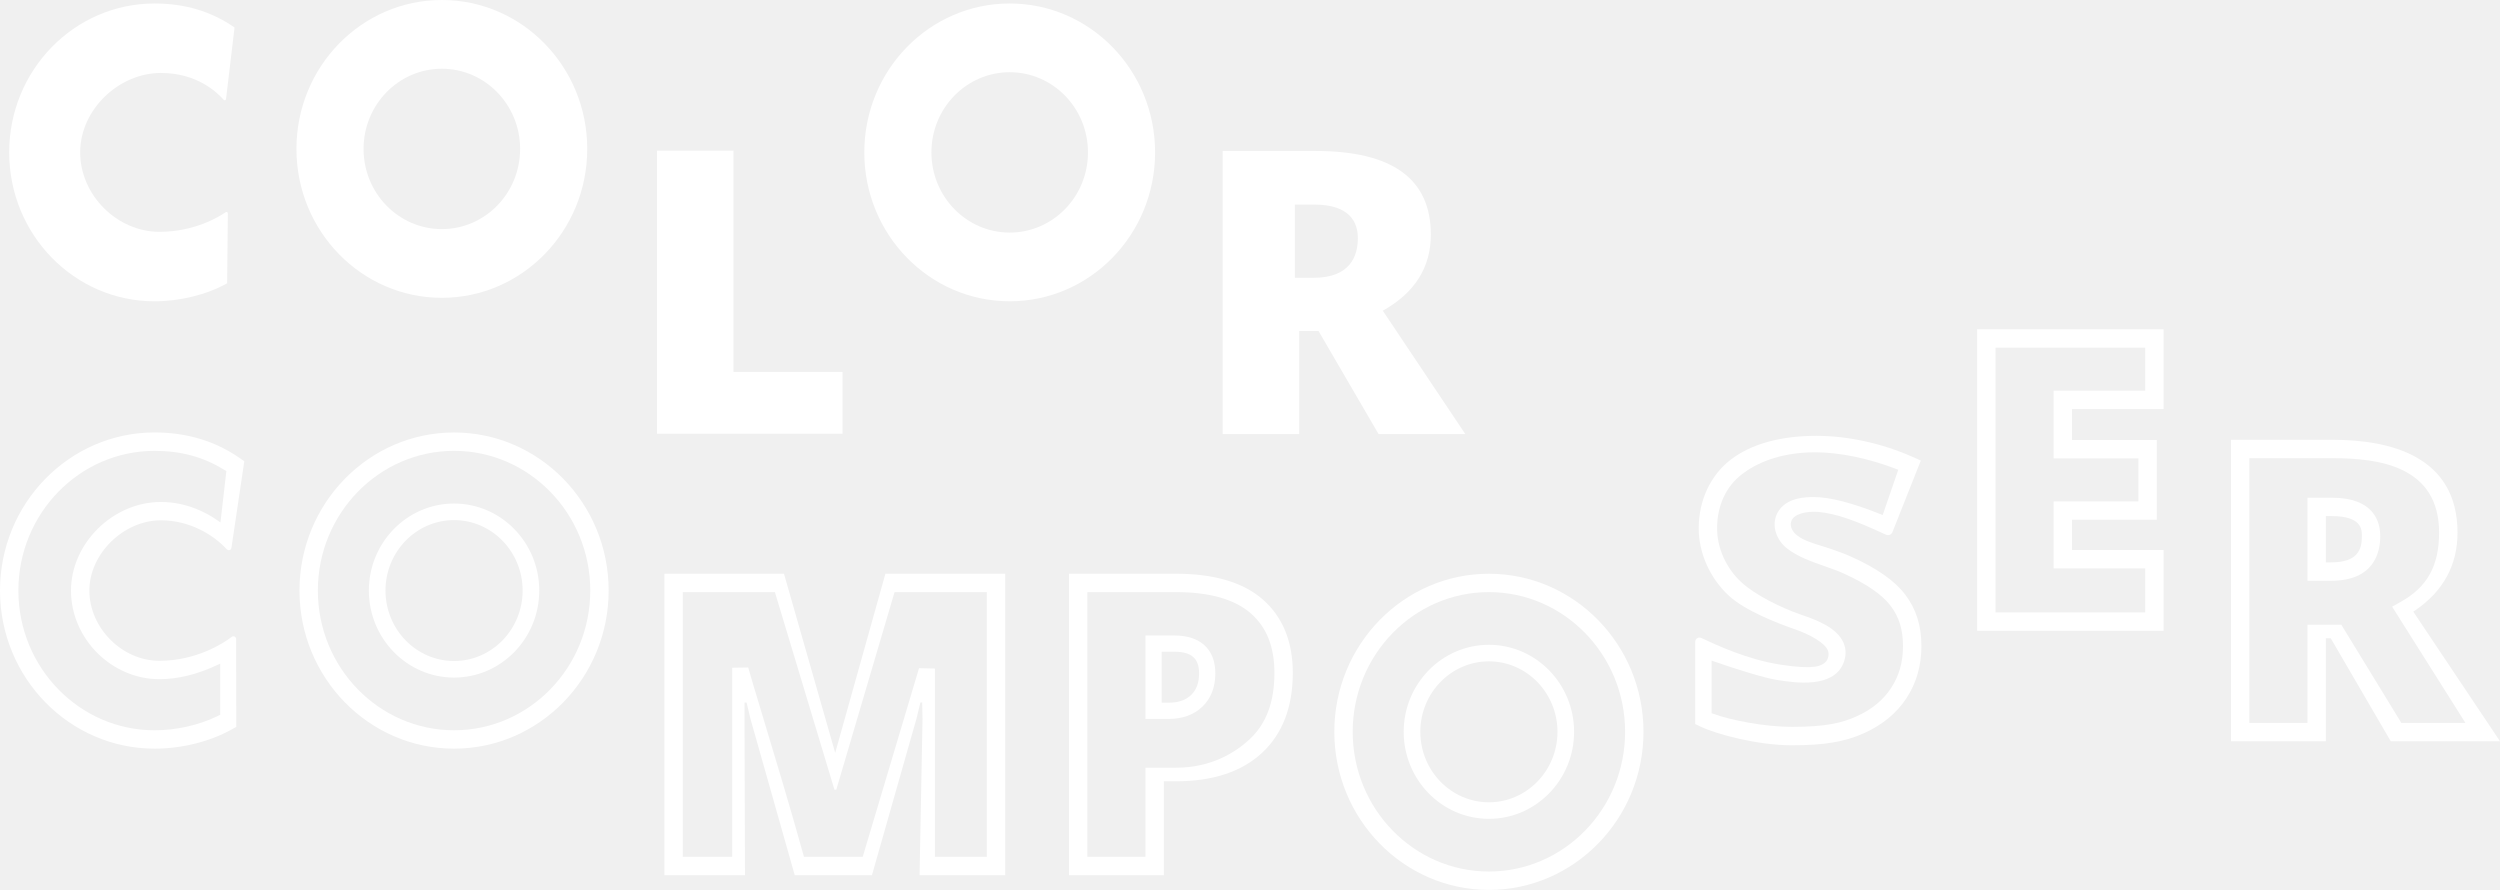
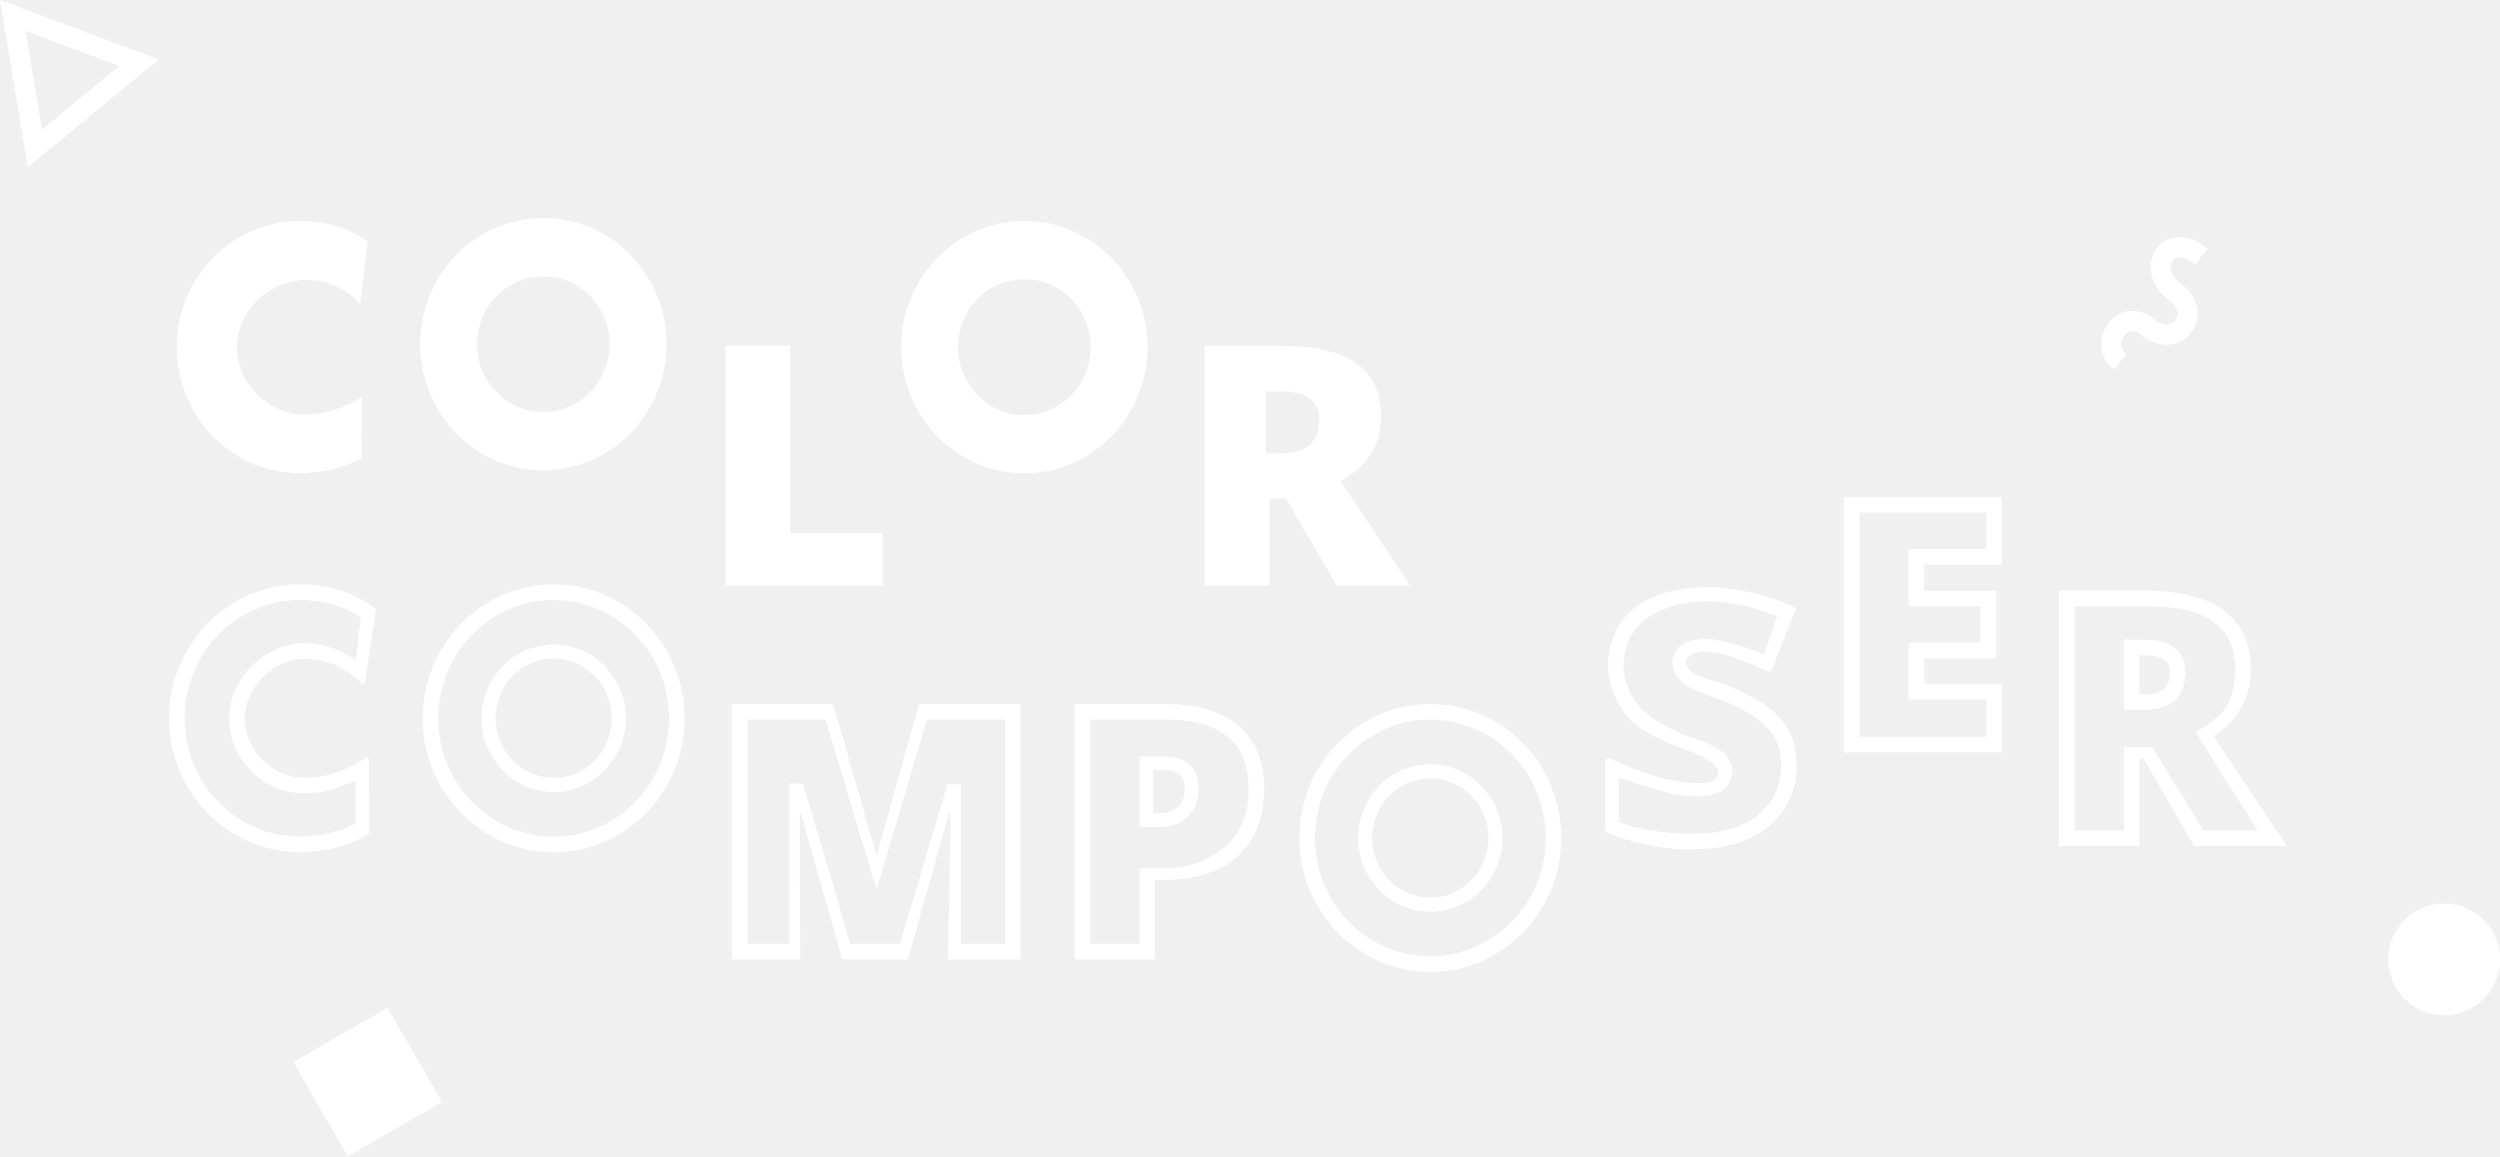
- <svg xmlns="http://www.w3.org/2000/svg" version="1.1" id="Layer_1" x="0px" y="0px" width="146.049px" height="51.988px" viewBox="0 0 146.049 51.988" enable-background="new 0 0 146.049 51.988" xml:space="preserve">
-   <polygon fill="#FFFFFF" points="49.219,21.73 42.85,21.73 42.85,8.801 38.382,8.801 38.382,25.339 49.219,25.339 " />
-   <path fill="#FFFFFF" d="M85.602,25.357l-4.819-7.206c1.87-1.048,2.806-2.53,2.806-4.445c0-3.258-2.248-4.887-6.742-4.887h-5.418  v16.538h4.468v-6.019h1.131l3.507,6.019H85.602z M76.733,16.229h-1.087v-4.278h1.132c2.105,0,2.547,1.064,2.547,1.958  C79.325,14.968,78.875,16.229,76.733,16.229" />
-   <path fill="#FFFFFF" d="M25.812,17.398c4.691,0,8.494-3.895,8.494-8.699C34.307,3.896,30.503,0,25.812,0s-8.494,3.896-8.494,8.699  C17.318,13.504,21.122,17.398,25.812,17.398 M25.812,4.016c2.525,0,4.573,2.098,4.573,4.684c0,2.587-2.048,4.684-4.573,4.684  s-4.573-2.097-4.573-4.684C21.24,6.113,23.288,4.016,25.812,4.016" />
-   <path fill="#FFFFFF" d="M67.48,8.903c0-4.805-3.803-8.699-8.494-8.699s-8.494,3.895-8.494,8.699c0,4.804,3.803,8.698,8.494,8.698  S67.48,13.707,67.48,8.903 M58.986,13.587c-2.525,0-4.573-2.098-4.573-4.684c0-2.588,2.048-4.684,4.573-4.684  c2.526,0,4.573,2.096,4.573,4.684C63.559,11.489,61.512,13.587,58.986,13.587" />
-   <path fill="#FFFFFF" d="M9.031,17.602c1.467,0,3.034-0.381,4.238-1.052l0.042-4.084c0.001-0.066-0.069-0.109-0.124-0.071  c-0.414,0.286-1.833,1.148-3.877,1.148c-2.452,0-4.626-2.128-4.626-4.64s2.267-4.641,4.719-4.641c2.122,0,3.306,1.155,3.663,1.569  c0.046,0.054,0.131,0.022,0.139-0.049l0.497-4.176c-1.358-0.943-2.905-1.402-4.671-1.402c-4.691,0-8.494,3.894-8.494,8.698  C0.537,13.707,4.34,17.602,9.031,17.602" />
-   <path fill="#FFFFFF" d="M26.526,29.416c-2.744,0-4.977,2.28-4.977,5.084c0,2.805,2.233,5.084,4.977,5.084s4.977-2.279,4.977-5.084  C31.503,31.696,29.271,29.416,26.526,29.416 M26.526,38.616c-2.209,0-4.006-1.847-4.006-4.116s1.797-4.116,4.006-4.116  s4.006,1.847,4.006,4.116S28.735,38.616,26.526,38.616" />
-   <path fill="#FFFFFF" d="M26.526,25.265c-4.979,0-9.031,4.143-9.031,9.235s4.052,9.236,9.031,9.236c4.98,0,9.031-4.144,9.031-9.236  S31.506,25.265,26.526,25.265 M26.526,42.662c-4.387,0-7.957-3.661-7.957-8.162s3.57-8.162,7.957-8.162  c4.388,0,7.957,3.661,7.957,8.162S30.915,42.662,26.526,42.662" />
-   <path fill="#FFFFFF" d="M9.403,30.396c1.67,0,3.056,0.841,3.832,1.679c0.069,0.075,0.143,0.071,0.168,0.063  c0.024-0.007,0.106-0.034,0.118-0.136l0.751-5.056l-0.264-0.184c-1.431-0.995-3.106-1.499-4.977-1.499C4.051,25.265,0,29.407,0,34.5  s4.051,9.236,9.031,9.236c1.581,0,3.221-0.408,4.499-1.12l0.273-0.152l-0.01-5.131c0.001-0.062-0.031-0.116-0.086-0.144  s-0.119-0.021-0.17,0.017c-0.456,0.354-2.051,1.398-4.227,1.398c-2.179,0-4.089-1.919-4.089-4.104  C5.221,32.353,7.214,30.396,9.403,30.396 M4.147,34.5c0,2.806,2.364,5.177,5.163,5.177c1.078,0,2.212-0.276,3.368-0.822l0.187-0.088  v2.986l-0.2,0.102c-1.066,0.514-2.391,0.808-3.634,0.808c-4.388,0-7.957-3.661-7.957-8.162s3.569-8.162,7.957-8.162  c1.529,0,2.847,0.355,4.031,1.088l0.162,0.093l-0.346,3.004l-0.179-0.126c-0.568-0.401-1.752-1.073-3.296-1.073  C6.603,29.323,4.147,31.742,4.147,34.5" />
-   <path fill="#FFFFFF" d="M108.133,32.516c-0.36-0.164-0.764-0.306-1.153-0.441c-0.185-0.064-0.375-0.124-0.565-0.182  c-0.555-0.171-1.078-0.333-1.44-0.622c-0.114-0.091-0.476-0.422-0.32-0.844c0.138-0.375,0.787-0.579,1.581-0.52  c1.068,0.094,2.25,0.554,3.697,1.218l0.247,0.113c0.069,0.031,0.149,0.035,0.22,0.005c0.071-0.028,0.127-0.084,0.155-0.155  l1.659-4.183l-0.471-0.209c-1.789-0.796-3.793-1.235-5.642-1.235c-2.082,0-3.808,0.481-4.991,1.391  c-1.181,0.908-1.863,2.361-1.872,3.986c-0.008,1.455,0.65,2.936,1.759,3.961c0.948,0.878,2.846,1.614,3.894,1.975  c0.776,0.268,1.769,0.784,1.909,1.273c0.059,0.2,0.01,0.494-0.178,0.652c-0.229,0.193-0.588,0.442-2.619,0.128  c-1.924-0.297-3.742-1.148-4.616-1.558c-0.078-0.037-0.166-0.031-0.239,0.016c-0.072,0.046-0.115,0.123-0.115,0.211v4.803  l0.307,0.146c0.961,0.459,3.35,1.094,5.332,1.094c1.91,0,3.095-0.199,4.228-0.71c1.071-0.481,1.906-1.171,2.481-2.051  c0.576-0.88,0.867-1.897,0.867-3.025c0-1.202-0.299-2.157-0.939-3.007C110.691,33.929,109.653,33.199,108.133,32.516 M110.48,40.19  c-0.468,0.715-1.13,1.258-2.022,1.659c-0.842,0.379-1.769,0.614-3.787,0.614c-1.582,0-3.582-0.391-4.6-0.768l-0.08-0.03V38.59  l0.165,0.059c1.261,0.444,2.97,0.971,3.649,1.072l0.122,0.019c0.94,0.143,3.147,0.479,3.757-0.977  c0.176-0.418,0.178-0.844,0.007-1.227c-0.407-0.91-1.663-1.346-2.414-1.605l-0.114-0.04c-1.127-0.396-2.627-1.13-3.437-1.88  c-0.892-0.824-1.42-2.009-1.414-3.168c0.006-1.31,0.522-2.425,1.453-3.14c0.76-0.584,2.121-1.28,4.287-1.28  c1.405,0,3.131,0.356,4.733,0.978l0.111,0.043l-0.91,2.645l-0.121-0.049c-1.66-0.665-2.972-1.002-3.9-1.002  c-0.41,0-1.658,0-2.137,0.941c-0.381,0.75-0.012,1.596,0.549,2.043c0.627,0.499,1.449,0.786,2.244,1.064l0.045,0.016  c0.369,0.13,0.719,0.253,1.022,0.393c1.335,0.6,2.265,1.238,2.761,1.897c0.5,0.664,0.723,1.392,0.723,2.36  C111.172,38.679,110.946,39.477,110.48,40.19" />
-   <path fill="#FFFFFF" d="M115.502,36.849h10.894v-4.717h-5.351v-1.768H126v-4.659h-4.955v-1.809h5.351v-4.66h-10.894V36.849z   M116.577,20.311h8.746v2.512h-5.351v3.956h4.954v2.512h-4.954v3.916h5.351v2.568h-8.746V20.311z" />
-   <path fill="#FFFFFF" d="M136.22,29.076h-1.419v4.853h1.374c2.504,0,2.878-1.634,2.878-2.607  C139.053,30.482,138.686,29.076,136.22,29.076 M136.175,32.854h-0.3V30.15h0.345c1.761,0,1.761,0.791,1.761,1.171  C137.981,32.079,137.765,32.854,136.175,32.854" />
-   <path fill="#FFFFFF" d="M140.983,35.732l0.104-0.07c1.646-1.119,2.48-2.648,2.48-4.544c0-4.482-3.958-5.425-7.279-5.425h-5.955  v17.613h5.543v-6.019h0.285l0.036,0.062l3.47,5.956h6.383L140.983,35.732z M140.25,42.173l-3.472-5.678h-1.978v5.737h-3.395V26.768  h4.881c2.664,0,6.205,0.451,6.205,4.351c0,1.926-0.688,3.172-2.234,4.038l-0.51,0.285l4.283,6.791h-3.746L140.25,42.173z" />
-   <path fill="#FFFFFF" d="M68.607,37.125h-1.69V42h1.351c0.81,0,1.473-0.24,1.971-0.714c0.504-0.48,0.76-1.137,0.76-1.95  C71,37.931,70.127,37.125,68.607,37.125 M69.585,40.6c-0.24,0.228-0.542,0.368-0.917,0.424c-0.125,0.019-0.259,0.027-0.4,0.027  h-0.403v-2.977h0.742c0.998,0,1.443,0.389,1.443,1.262C70.05,39.887,69.898,40.3,69.585,40.6" />
-   <path fill="#FFFFFF" d="M68.71,33.517h-6.261v17.612h5.542v-5.486h0.719c2.135,0,3.821-0.557,5.008-1.653  c1.199-1.107,1.807-2.681,1.807-4.676c0-1.836-0.593-3.281-1.757-4.296C72.623,34.021,70.922,33.517,68.71,33.517 M72.989,43.201  c-0.815,0.752-2.218,1.648-4.279,1.648h-1.793v5.206h-3.394V34.591h5.187c1.946,0,3.41,0.416,4.353,1.235  c0.934,0.814,1.388,1.955,1.388,3.487C74.451,41.02,73.973,42.291,72.989,43.201" />
-   <path fill="#FFFFFF" d="M86.981,33.518c-4.979,0-9.031,4.142-9.031,9.234s4.052,9.236,9.031,9.236c4.979,0,9.031-4.144,9.031-9.236  S91.959,33.518,86.981,33.518 M86.981,50.914c-4.388,0-7.957-3.661-7.957-8.162c0-4.5,3.569-8.161,7.957-8.161  s7.957,3.661,7.957,8.161C94.938,47.253,91.369,50.914,86.981,50.914" />
-   <path fill="#FFFFFF" d="M48.792,43.983L45.8,33.517h-6.985v17.612h4.707l-0.028-9.128l0.003-0.96h0.118l0.221,0.932l2.592,9.156  h4.511l2.606-9.163l0.223-0.925l0.106-0.005l0.019,0.983l-0.172,9.109h5.002V33.517h-6.998L48.792,43.983z M57.649,34.591v15.464  h-3.032v-11l-0.928-0.019L50.4,50.055h-3.434l-0.025-0.092c-0.732-2.658-1.703-5.87-2.412-8.216c-0.401-1.328-0.7-2.315-0.819-2.753  l-0.936,0.014v11.047h-2.886V34.591h5.381l3.479,11.542h0.108l3.404-11.542H57.649z" />
-   <path fill="#FFFFFF" d="M86.981,37.669c-2.744,0-4.978,2.28-4.978,5.084c0,2.803,2.233,5.083,4.978,5.083s4.977-2.28,4.977-5.083  C91.958,39.949,89.725,37.669,86.981,37.669 M86.981,46.869c-2.209,0-4.006-1.847-4.006-4.116c0-2.271,1.797-4.117,4.006-4.117  s4.006,1.847,4.006,4.117C90.987,45.022,89.19,46.869,86.981,46.869" />
+ <svg xmlns="http://www.w3.org/2000/svg" version="1.1" id="Layer_1" x="0px" y="0px" width="155.416px" height="71.889px" viewBox="0 0 155.416 71.889" enable-background="new 0 0 155.416 71.889" xml:space="preserve">
+   <rect x="19.478" y="63.886" transform="matrix(-0.866 0.5001 -0.5001 -0.866 76.2961 114.0907)" fill="#FFFFFF" width="6.765" height="6.765" />
+   <path fill="#FFFFFF" d="M131.383,22.977c-1.033-0.915-0.894-2.212-0.239-2.969c0.624-0.72,1.779-1.008,2.78-0.16  c0.357,0.302,0.712,0.406,1.003,0.293c0.228-0.089,0.395-0.312,0.427-0.568c0.04-0.331-0.144-0.659-0.517-0.923  c-0.8-0.565-1.22-1.415-1.122-2.274c0.079-0.694,0.486-1.256,1.09-1.504c0.425-0.174,1.308-0.329,2.447,0.592l-0.787,0.974  c-0.459-0.371-0.903-0.523-1.186-0.407c-0.175,0.071-0.294,0.253-0.32,0.487c-0.045,0.397,0.179,0.812,0.6,1.109  c0.756,0.535,1.135,1.299,1.037,2.097c-0.086,0.717-0.551,1.324-1.212,1.583c-0.727,0.284-1.555,0.102-2.27-0.504  c-0.536-0.454-0.92-0.096-1.023,0.025c-0.201,0.232-0.401,0.748,0.123,1.212L131.383,22.977z" />
+   <path fill="#FFFFFF" d="M0,0l1.729,10.389l8.133-6.691L0,0z M1.583,1.924l5.821,2.183l-4.8,3.95L1.583,1.924z" />
+   <path fill="#FFFFFF" d="M155.416,59.645c0,1.918-1.555,3.473-3.473,3.473s-3.474-1.555-3.474-3.473s1.556-3.474,3.474-3.474  S155.416,57.727,155.416,59.645" />
+   <polygon fill="#FFFFFF" points="54.876,33.143 49.135,33.143 49.135,21.488 45.107,21.488 45.107,36.396 54.876,36.396 " />
+   <path fill="#FFFFFF" d="M87.674,36.412l-4.344-6.496c1.685-0.944,2.528-2.28,2.528-4.007c0-2.937-2.025-4.405-6.078-4.405h-4.884  v14.908h4.028v-5.425h1.019l3.161,5.425H87.674z M79.679,28.184h-0.979v-3.856h1.021c1.896,0,2.295,0.959,2.295,1.765  C82.015,27.047,81.609,28.184,79.679,28.184" />
+   <path fill="#FFFFFF" d="M33.777,29.237c4.229,0,7.657-3.51,7.657-7.841s-3.428-7.842-7.657-7.842s-7.657,3.511-7.657,7.842  S29.548,29.237,33.777,29.237 M33.777,17.174c2.276,0,4.122,1.891,4.122,4.222c0,2.332-1.846,4.222-4.122,4.222  c-2.277,0-4.123-1.89-4.123-4.222C29.654,19.065,31.5,17.174,33.777,17.174" />
+   <path fill="#FFFFFF" d="M71.337,21.58c0-4.331-3.427-7.841-7.656-7.841s-7.657,3.51-7.657,7.841s3.428,7.842,7.657,7.842  S71.337,25.911,71.337,21.58 M63.681,25.801c-2.277,0-4.123-1.89-4.123-4.222s1.846-4.222,4.123-4.222  c2.276,0,4.122,1.89,4.122,4.222S65.957,25.801,63.681,25.801" />
+   <path fill="#FFFFFF" d="M18.649,29.421c1.322,0,2.734-0.343,3.82-0.948l0.037-3.681c0.001-0.06-0.062-0.099-0.111-0.065  c-0.373,0.258-1.652,1.035-3.495,1.035c-2.21,0-4.17-1.919-4.17-4.182c0-2.264,2.044-4.183,4.254-4.183  c1.913,0,2.98,1.041,3.302,1.414c0.042,0.048,0.117,0.02,0.125-0.044l0.448-3.764c-1.225-0.851-2.619-1.265-4.21-1.265  c-4.229,0-7.657,3.511-7.657,7.842C10.992,25.91,14.42,29.421,18.649,29.421" />
+   <path fill="#FFFFFF" d="M34.42,40.071c-2.474,0-4.486,2.056-4.486,4.583s2.012,4.583,4.486,4.583s4.487-2.056,4.487-4.583  S36.895,40.071,34.42,40.071 M34.42,48.364c-1.991,0-3.611-1.665-3.611-3.71c0-2.046,1.62-3.711,3.611-3.711  s3.611,1.665,3.611,3.711C38.031,46.699,36.412,48.364,34.42,48.364" />
+   <path fill="#FFFFFF" d="M34.42,36.329c-4.489,0-8.141,3.733-8.141,8.325c0,4.591,3.652,8.325,8.141,8.325  c4.489,0,8.141-3.734,8.141-8.325C42.562,40.062,38.909,36.329,34.42,36.329 M34.42,52.012c-3.955,0-7.172-3.3-7.172-7.357  s3.217-7.357,7.172-7.357s7.173,3.3,7.173,7.357S38.375,52.012,34.42,52.012" />
+   <path fill="#FFFFFF" d="M18.984,40.955c1.506,0,2.755,0.758,3.454,1.513c0.062,0.067,0.129,0.063,0.152,0.059  c0.022-0.007,0.095-0.032,0.106-0.123l0.678-4.558l-0.238-0.166c-1.29-0.896-2.8-1.351-4.487-1.351  c-4.489,0-8.141,3.734-8.141,8.325s3.652,8.326,8.141,8.326c1.425,0,2.903-0.368,4.055-1.011l0.246-0.137l-0.008-4.625  c0.001-0.056-0.029-0.104-0.078-0.13c-0.05-0.024-0.107-0.02-0.154,0.015c-0.411,0.319-1.848,1.261-3.81,1.261  c-1.964,0-3.686-1.729-3.686-3.699C15.214,42.718,17.012,40.955,18.984,40.955 M14.247,44.654c0,2.528,2.131,4.667,4.654,4.667  c0.972,0,1.994-0.25,3.036-0.742l0.169-0.079v2.692l-0.18,0.092c-0.962,0.463-2.156,0.728-3.276,0.728  c-3.956,0-7.173-3.3-7.173-7.357s3.217-7.357,7.173-7.357c1.378,0,2.566,0.32,3.634,0.98l0.146,0.084l-0.312,2.708l-0.162-0.114  c-0.512-0.362-1.579-0.968-2.971-0.968C16.46,39.987,14.247,42.168,14.247,44.654" />
+   <path fill="#FFFFFF" d="M107.984,42.866c-0.324-0.148-0.688-0.276-1.04-0.398c-0.166-0.059-0.338-0.111-0.509-0.164  c-0.5-0.153-0.972-0.3-1.299-0.561c-0.103-0.082-0.43-0.38-0.289-0.761c0.125-0.339,0.71-0.522,1.426-0.469  c0.963,0.084,2.027,0.499,3.332,1.099l0.224,0.102c0.062,0.028,0.134,0.031,0.198,0.004c0.063-0.024,0.113-0.076,0.14-0.14  l1.495-3.77l-0.424-0.189c-1.613-0.717-3.419-1.112-5.086-1.112c-1.876,0-3.433,0.433-4.498,1.253  c-1.066,0.818-1.681,2.128-1.688,3.593c-0.007,1.312,0.586,2.646,1.585,3.571c0.855,0.791,2.566,1.455,3.51,1.779  c0.7,0.242,1.596,0.707,1.723,1.147c0.052,0.182,0.007,0.446-0.162,0.589c-0.206,0.175-0.53,0.398-2.361,0.115  c-1.733-0.268-3.373-1.036-4.161-1.403c-0.069-0.034-0.148-0.029-0.215,0.014c-0.065,0.041-0.104,0.111-0.104,0.189v4.329  l0.275,0.133c0.867,0.412,3.021,0.985,4.808,0.985c1.721,0,2.79-0.18,3.811-0.641c0.966-0.435,1.718-1.055,2.236-1.849  c0.519-0.793,0.782-1.711,0.782-2.727c0-1.084-0.27-1.945-0.847-2.711C110.29,44.139,109.355,43.482,107.984,42.866 M110.1,49.784  c-0.422,0.644-1.019,1.134-1.822,1.496c-0.759,0.341-1.595,0.553-3.414,0.553c-1.426,0-3.229-0.352-4.146-0.692l-0.073-0.026v-2.773  l0.15,0.053c1.136,0.4,2.675,0.875,3.289,0.967l0.109,0.017c0.848,0.129,2.837,0.431,3.387-0.88c0.159-0.377,0.161-0.76,0.007-1.106  c-0.367-0.819-1.5-1.213-2.176-1.446l-0.104-0.036c-1.016-0.357-2.367-1.02-3.098-1.695c-0.803-0.743-1.28-1.811-1.275-2.855  c0.008-1.181,0.473-2.186,1.312-2.83c0.685-0.526,1.912-1.154,3.864-1.154c1.267,0,2.822,0.32,4.267,0.881l0.101,0.039l-0.819,2.384  l-0.11-0.044c-1.496-0.599-2.678-0.903-3.516-0.903c-0.37,0-1.494,0-1.926,0.849c-0.344,0.676-0.011,1.438,0.495,1.842  c0.564,0.45,1.306,0.709,2.021,0.96l0.041,0.013c0.333,0.118,0.648,0.229,0.922,0.354c1.204,0.541,2.04,1.117,2.489,1.711  c0.45,0.598,0.651,1.254,0.651,2.128C110.725,48.421,110.521,49.14,110.1,49.784" />
+   <path fill="#FFFFFF" d="M114.628,46.771h9.819V42.52h-4.823v-1.594h4.467v-4.199h-4.467v-1.631h4.823v-4.2h-9.819V46.771z   M115.597,31.863h7.883v2.264h-4.823v3.566h4.466v2.265h-4.466v3.53h4.823v2.314h-7.883V31.863z" />
+   <path fill="#FFFFFF" d="M133.304,39.765h-1.279v4.374h1.238c2.258,0,2.595-1.472,2.595-2.35  C135.857,41.032,135.525,39.765,133.304,39.765 M133.263,43.171h-0.271v-2.438h0.312c1.586,0,1.586,0.713,1.586,1.057  C134.89,42.472,134.696,43.171,133.263,43.171" />
+   <path fill="#FFFFFF" d="M137.597,45.765l0.093-0.063c1.484-1.009,2.236-2.387,2.236-4.096c0-4.041-3.567-4.889-6.561-4.889h-5.368  v15.876h4.995v-5.425h0.257l0.033,0.056l3.129,5.369h5.752L137.597,45.765z M136.936,51.57l-3.129-5.118h-1.782v5.173h-3.061V37.684  h4.401c2.4,0,5.593,0.406,5.593,3.922c0,1.736-0.621,2.859-2.014,3.64l-0.46,0.258l3.86,6.122h-3.376L136.936,51.57z" />
+   <path fill="#FFFFFF" d="M72.354,47.021h-1.523v4.395h1.218c0.729,0,1.328-0.217,1.777-0.644c0.454-0.433,0.685-1.025,0.685-1.758  C74.511,47.746,73.725,47.021,72.354,47.021 M73.236,50.152c-0.217,0.205-0.489,0.332-0.829,0.381  c-0.112,0.018-0.232,0.026-0.359,0.026h-0.363v-2.683h0.668c0.9,0,1.301,0.35,1.301,1.137C73.655,49.51,73.518,49.882,73.236,50.152  " />
+   <path fill="#FFFFFF" d="M72.447,43.768h-5.644v15.876h4.996v-4.944h0.648c1.925,0,3.444-0.503,4.514-1.491  c1.081-0.998,1.629-2.416,1.629-4.214c0-1.656-0.533-2.958-1.584-3.873C75.974,44.223,74.439,43.768,72.447,43.768 M76.304,52.498  c-0.734,0.678-2,1.485-3.857,1.485h-1.616v4.692h-3.06v-13.94h4.676c1.752,0,3.073,0.375,3.923,1.114  c0.843,0.734,1.252,1.762,1.252,3.145C77.622,50.531,77.19,51.678,76.304,52.498" />
+   <path fill="#FFFFFF" d="M88.916,43.768c-4.488,0-8.141,3.734-8.141,8.325s3.652,8.326,8.141,8.326c4.489,0,8.142-3.735,8.142-8.326  S93.405,43.768,88.916,43.768 M88.916,59.45c-3.954,0-7.172-3.3-7.172-7.357c0-4.057,3.218-7.356,7.172-7.356  c3.955,0,7.174,3.3,7.174,7.356C96.09,56.15,92.871,59.45,88.916,59.45" />
+   <path fill="#FFFFFF" d="M54.492,53.203l-2.697-9.436h-6.297v15.877h4.244l-0.026-8.229l0.003-0.866h0.106l0.2,0.84l2.336,8.255  h4.067l2.349-8.261l0.2-0.834l0.096-0.004l0.017,0.886l-0.155,8.213h4.509V43.768h-6.308L54.492,53.203z M62.476,44.736v13.939  h-2.733V48.76l-0.837-0.017l-2.964,9.933h-3.096l-0.023-0.083c-0.66-2.396-1.535-5.292-2.174-7.405  c-0.362-1.198-0.631-2.088-0.738-2.482l-0.844,0.012v9.959h-2.601V44.736h4.85l3.136,10.403h0.097l3.069-10.403H62.476z" />
+   <path fill="#FFFFFF" d="M88.916,47.511c-2.474,0-4.485,2.056-4.485,4.583c0,2.526,2.012,4.582,4.485,4.582  c2.475,0,4.486-2.056,4.486-4.582C93.402,49.566,91.391,47.511,88.916,47.511 M88.916,55.804c-1.99,0-3.61-1.665-3.61-3.71  c0-2.047,1.62-3.712,3.61-3.712c1.992,0,3.612,1.665,3.612,3.712C92.528,54.139,90.908,55.804,88.916,55.804" />
</svg>
